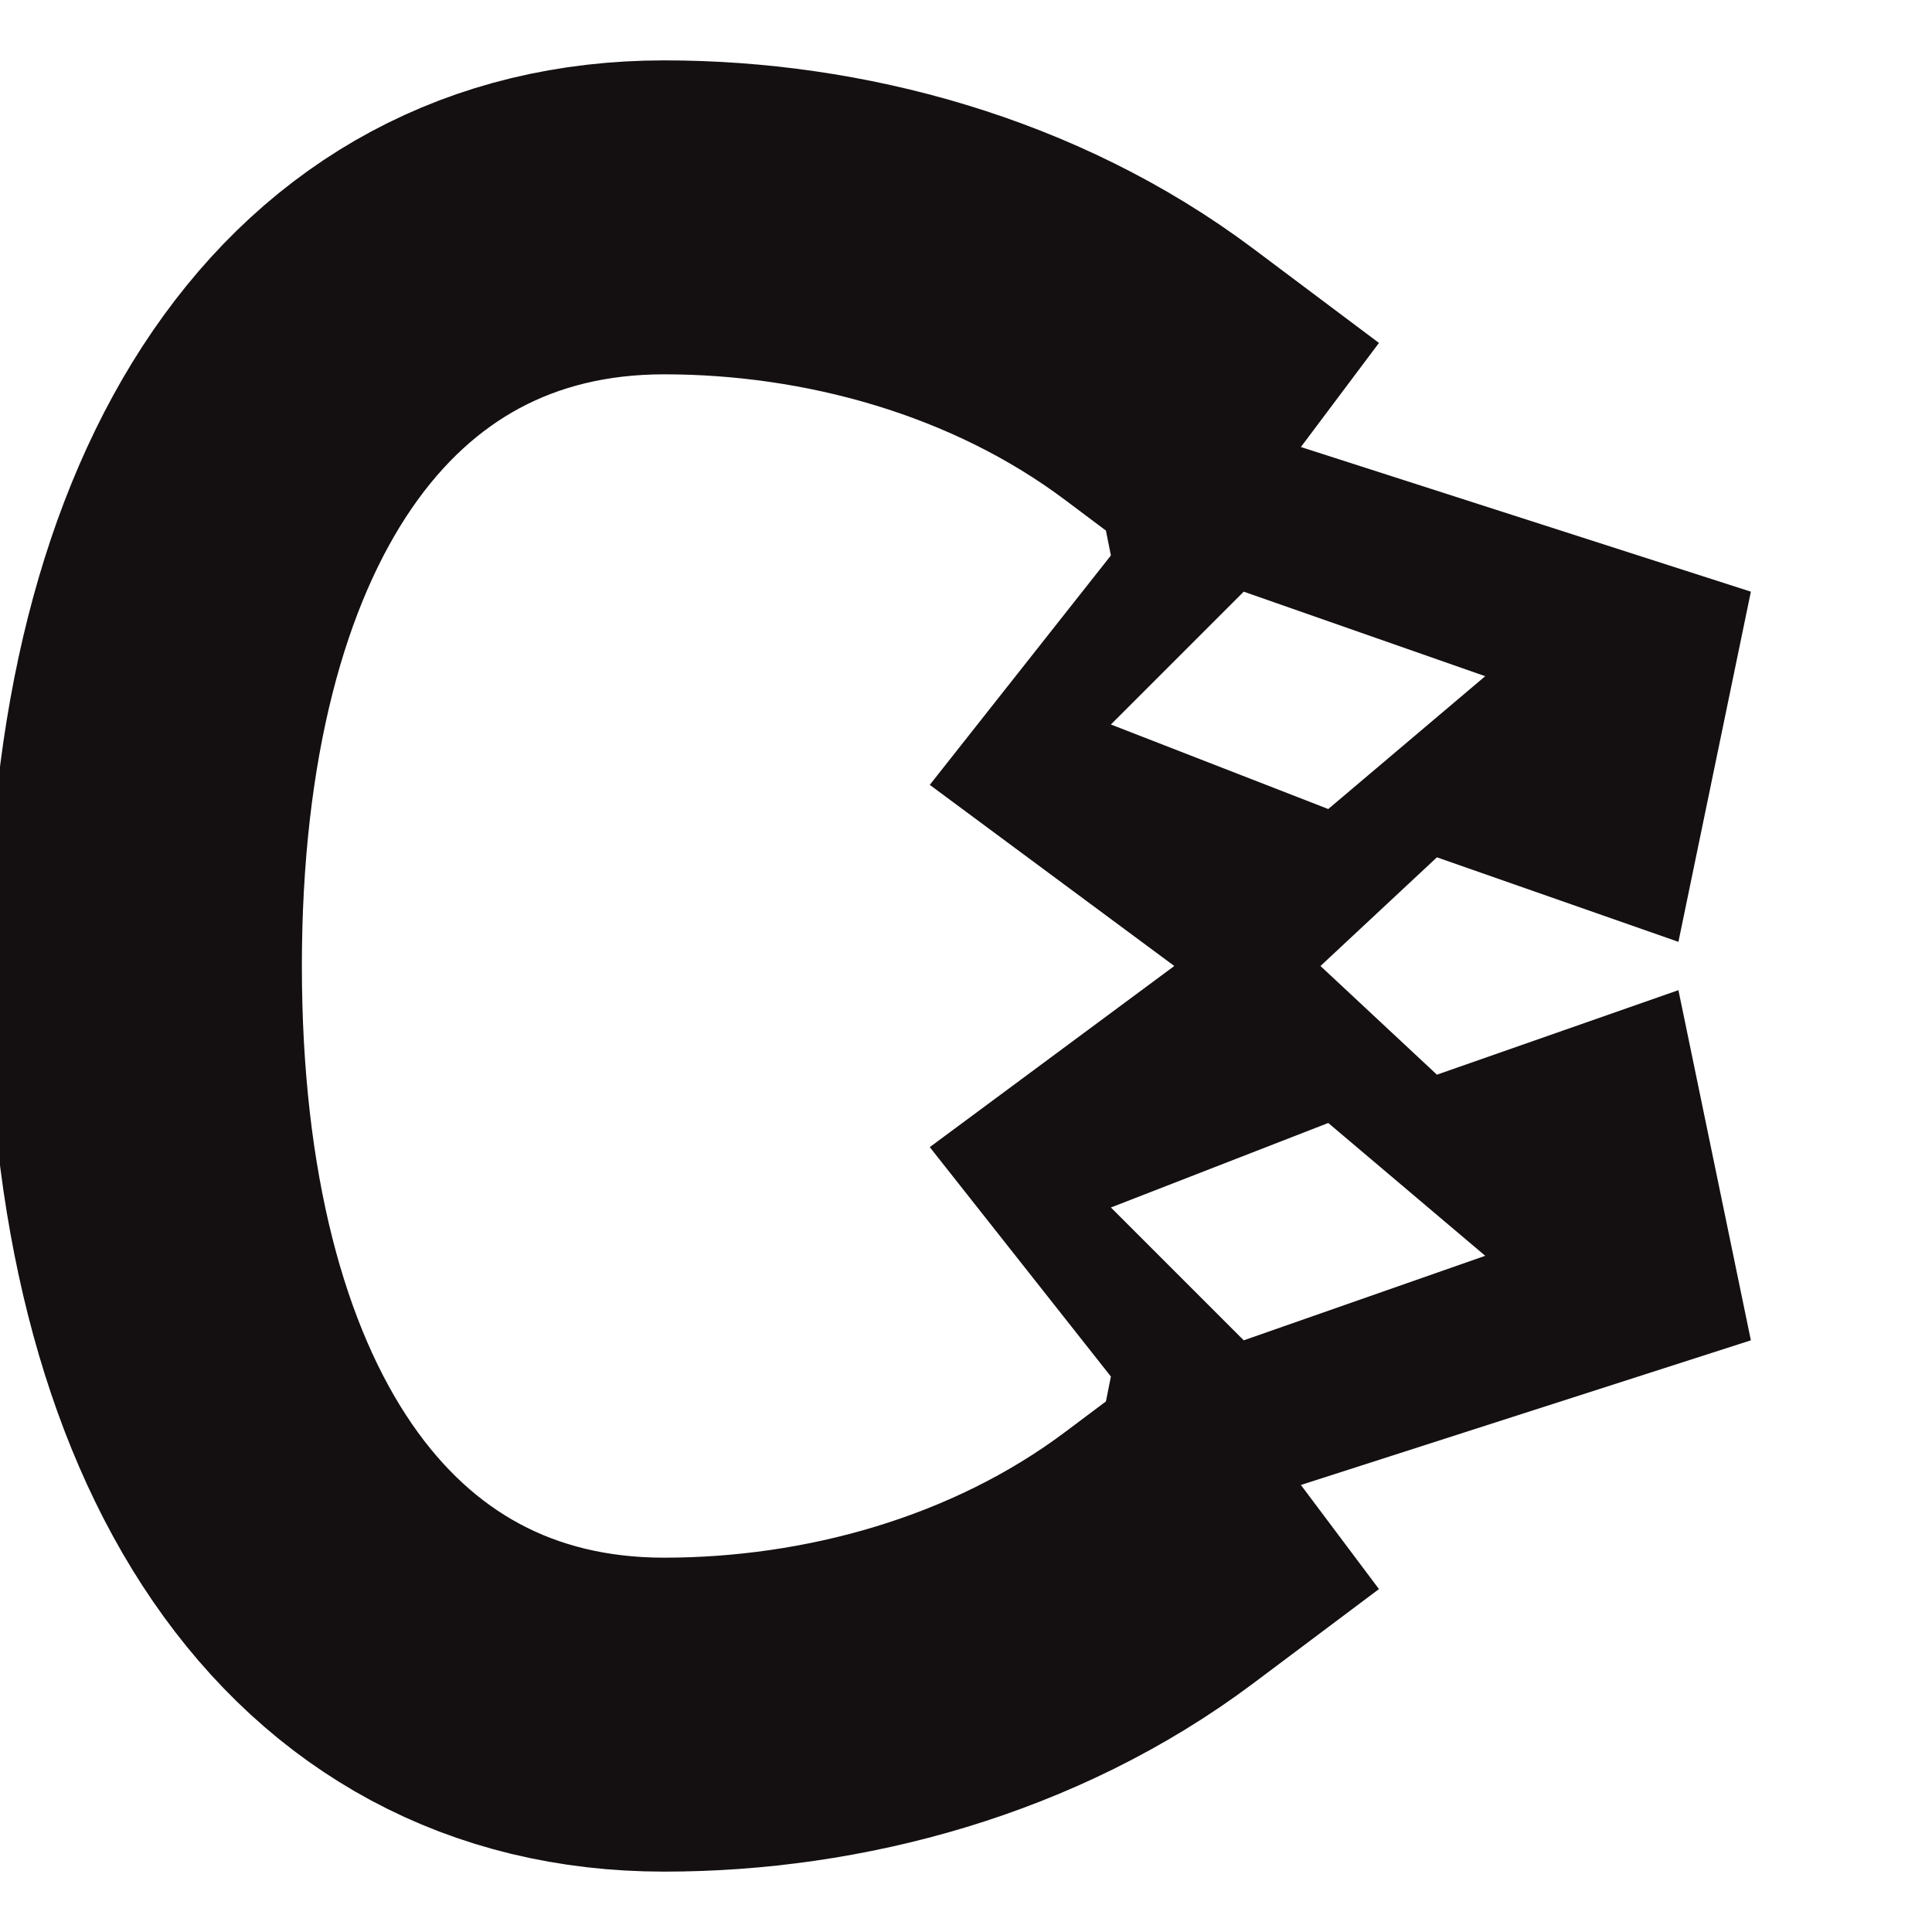
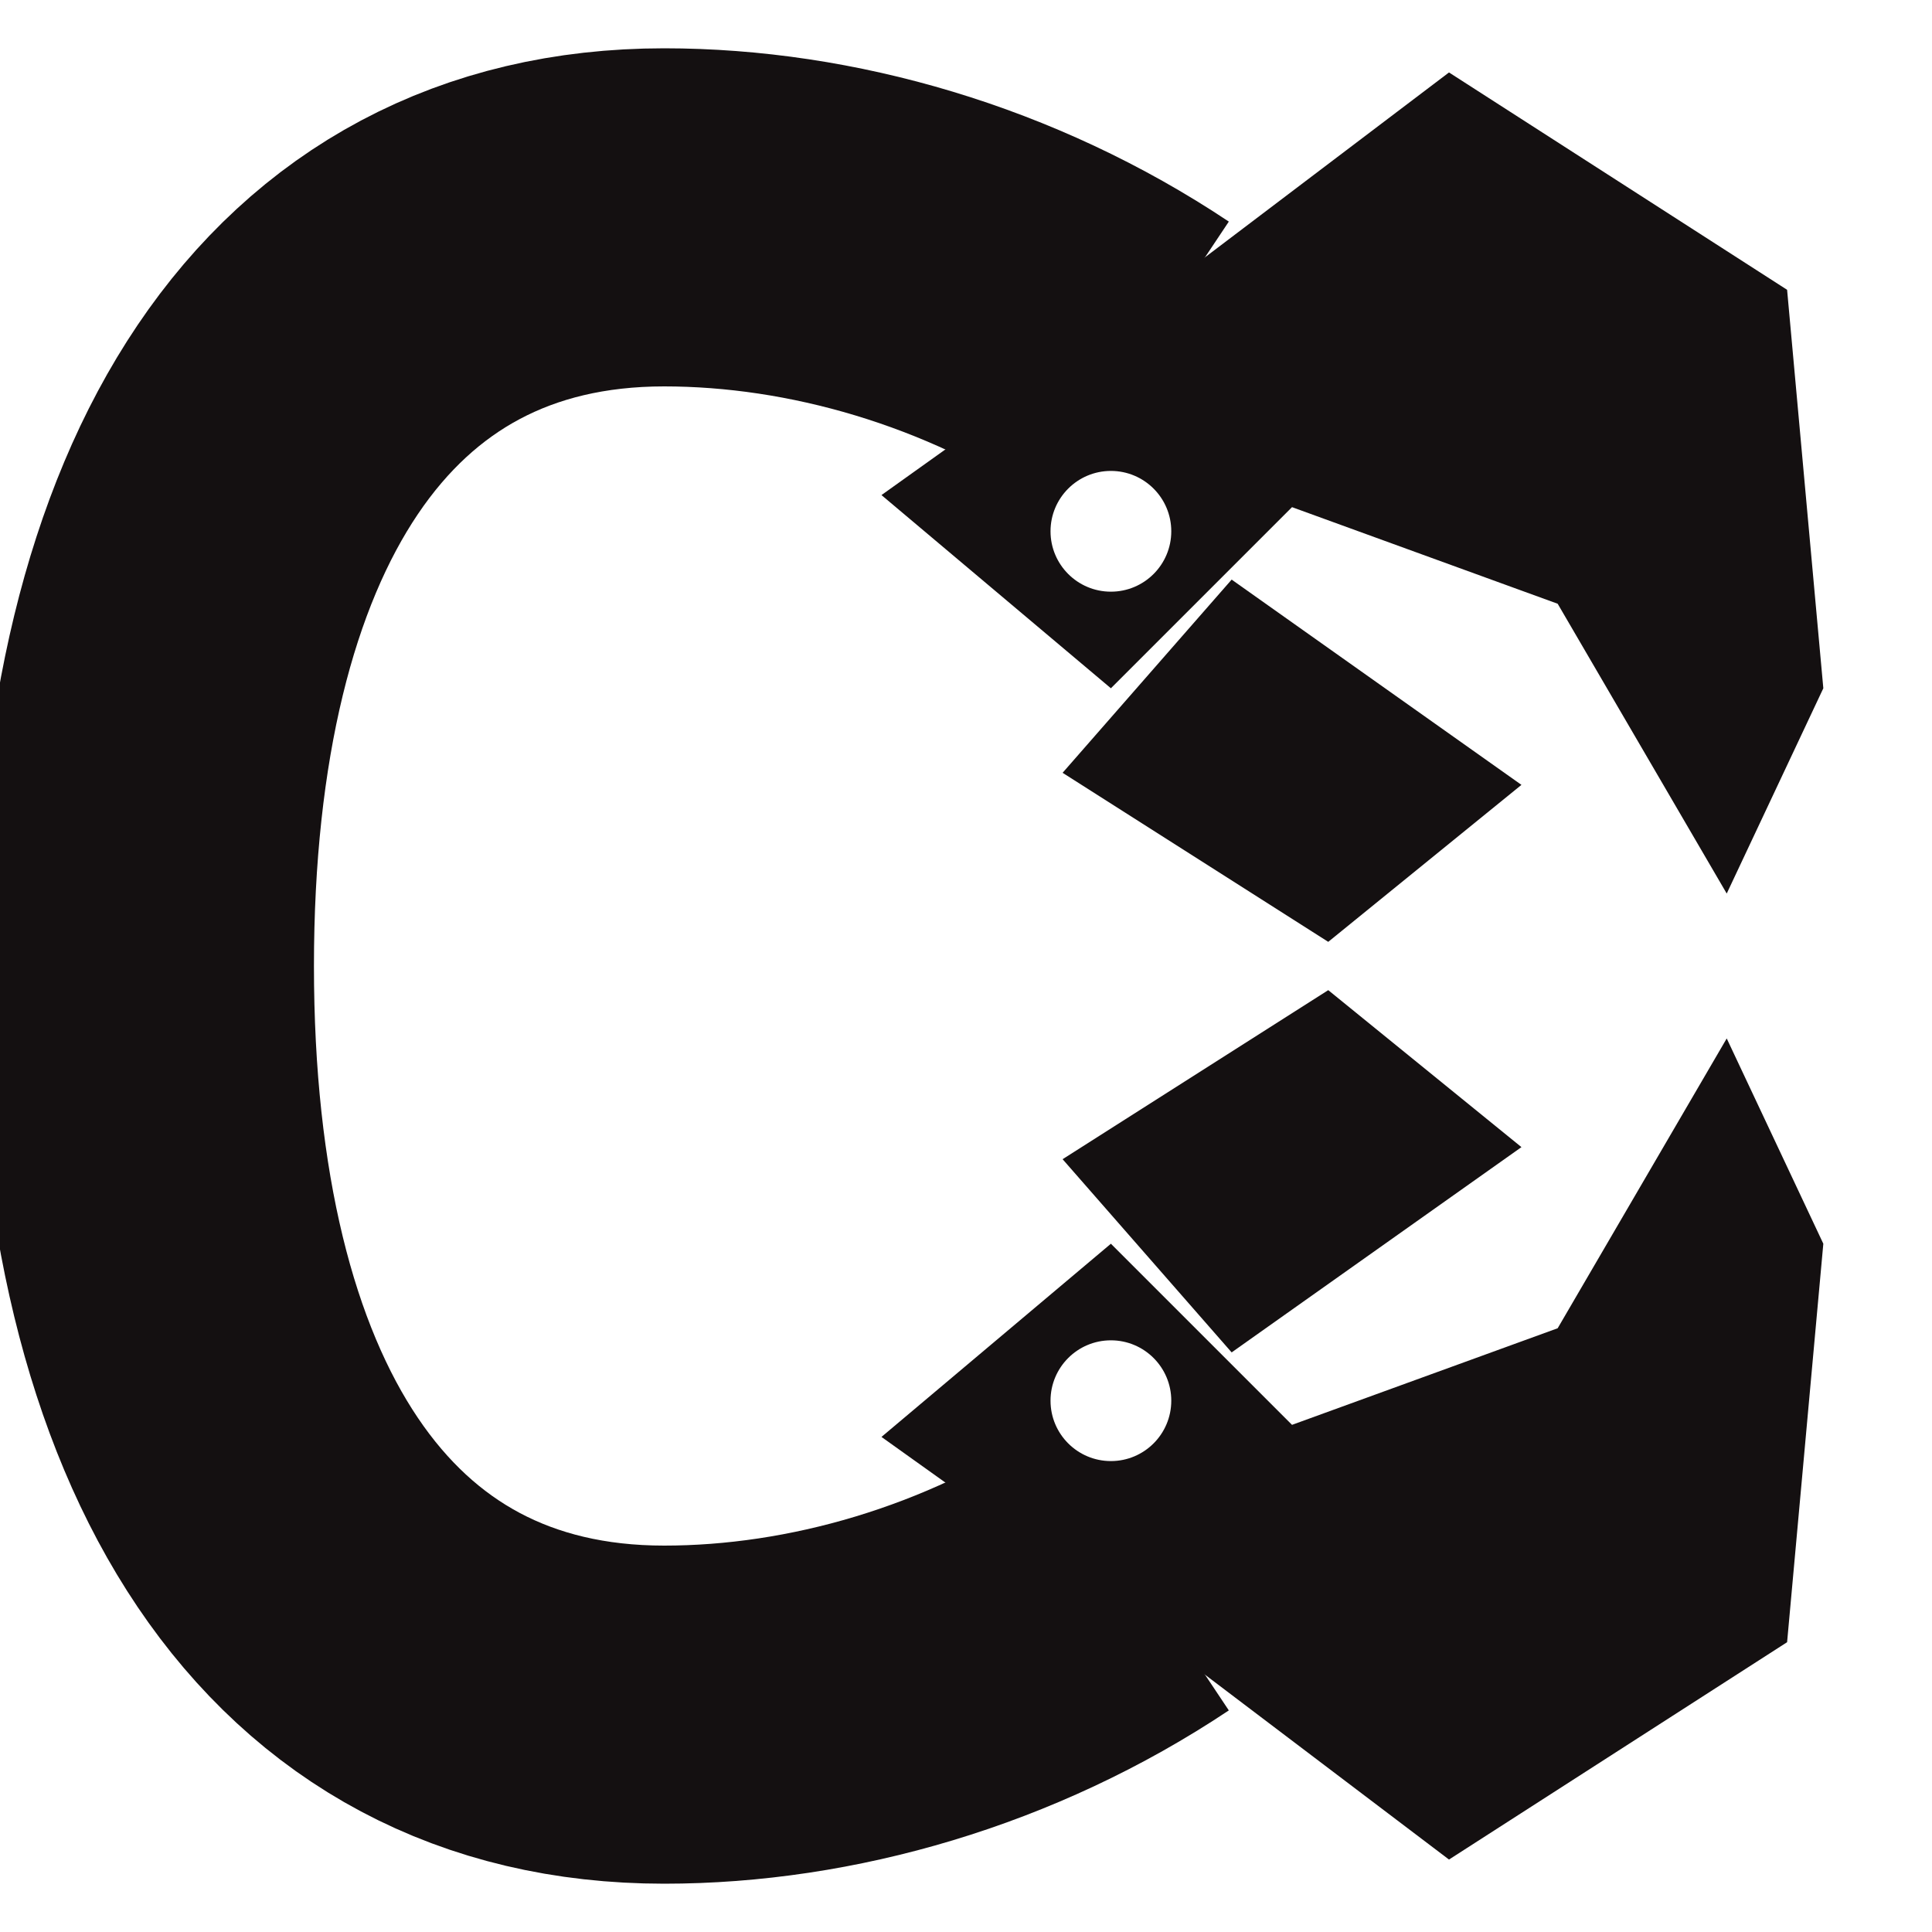
<svg xmlns="http://www.w3.org/2000/svg" width="160" height="160" viewBox="0 0 160 160" fill="none">
-   <path d="M96 31C84 22 69 18 55 18C28 18 12 42 12 80C12 118 28 142 55 142C69 142 84 138 96 129" stroke="#141011" stroke-width="26" stroke-linecap="square" stroke-linejoin="miter" />
-   <path d="M89 31L145 49L139 78L119 71L104 85L77 65L92 46Z M103 49L123 56L110 67L92 60Z" fill="#141011" fill-rule="evenodd" clip-rule="evenodd" />
-   <path d="M89 129L145 111L139 82L119 89L104 75L77 95L92 114Z M103 111L123 104L110 93L92 100Z" fill="#141011" fill-rule="evenodd" clip-rule="evenodd" />
+   <path d="M94 30C82 22 68 18 55 18C27 18 12 42 12 80C12 118 27 142 55 142C68 142 82 138 94 130" stroke="#141011" stroke-width="28" stroke-linecap="butt" stroke-linejoin="miter" />
+   <path d="M87 31L120 6L148 24L151 57L143 74L129 50L107 42L92 57L73 41Z M92 39A5 5 0 1 0 92 49A5 5 0 1 0 92 39Z" fill="#141011" fill-rule="evenodd" clip-rule="evenodd" />
+   <path d="M87 129L120 154L148 136L151 103L143 86L129 110L107 118L92 103L73 119Z M92 111A5 5 0 1 0 92 121A5 5 0 1 0 92 111Z" fill="#141011" fill-rule="evenodd" clip-rule="evenodd" />
+   <path d="M102 48L126 65L110 78L88 64Z" fill="#141011" />
+   <path d="M102 112L126 95L110 82L88 96Z" fill="#141011" />
</svg>
